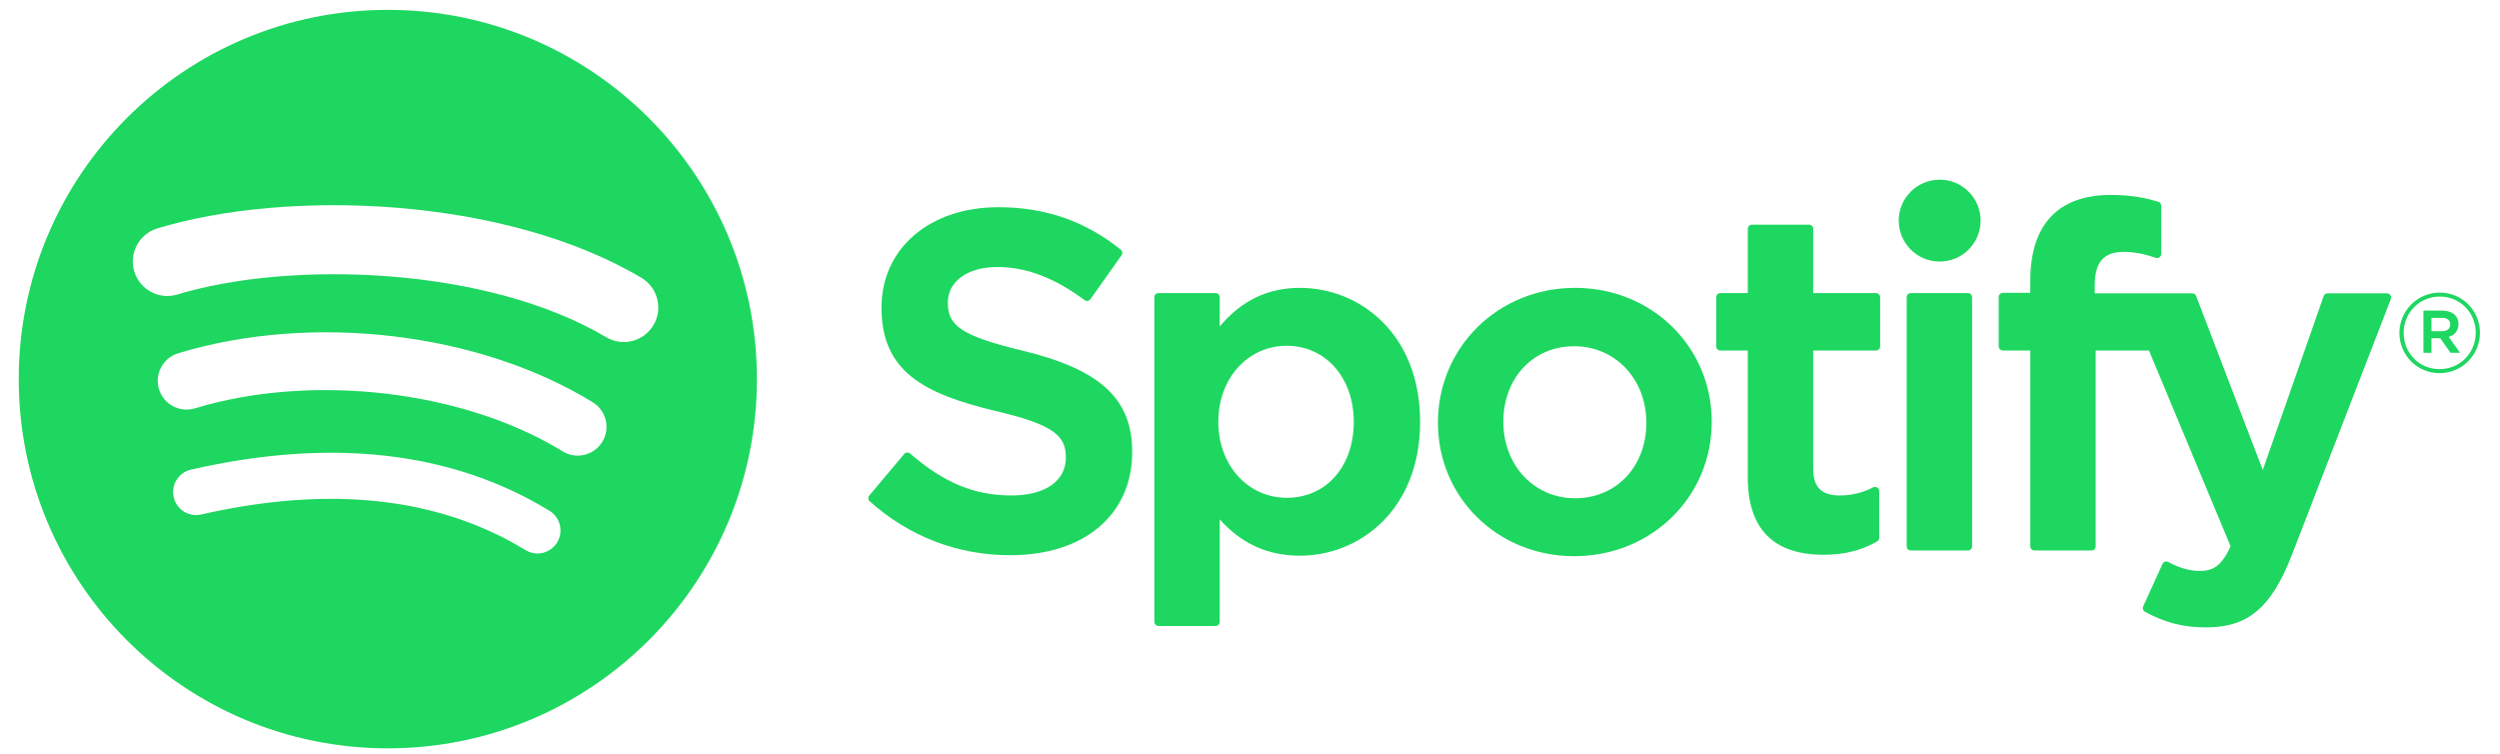
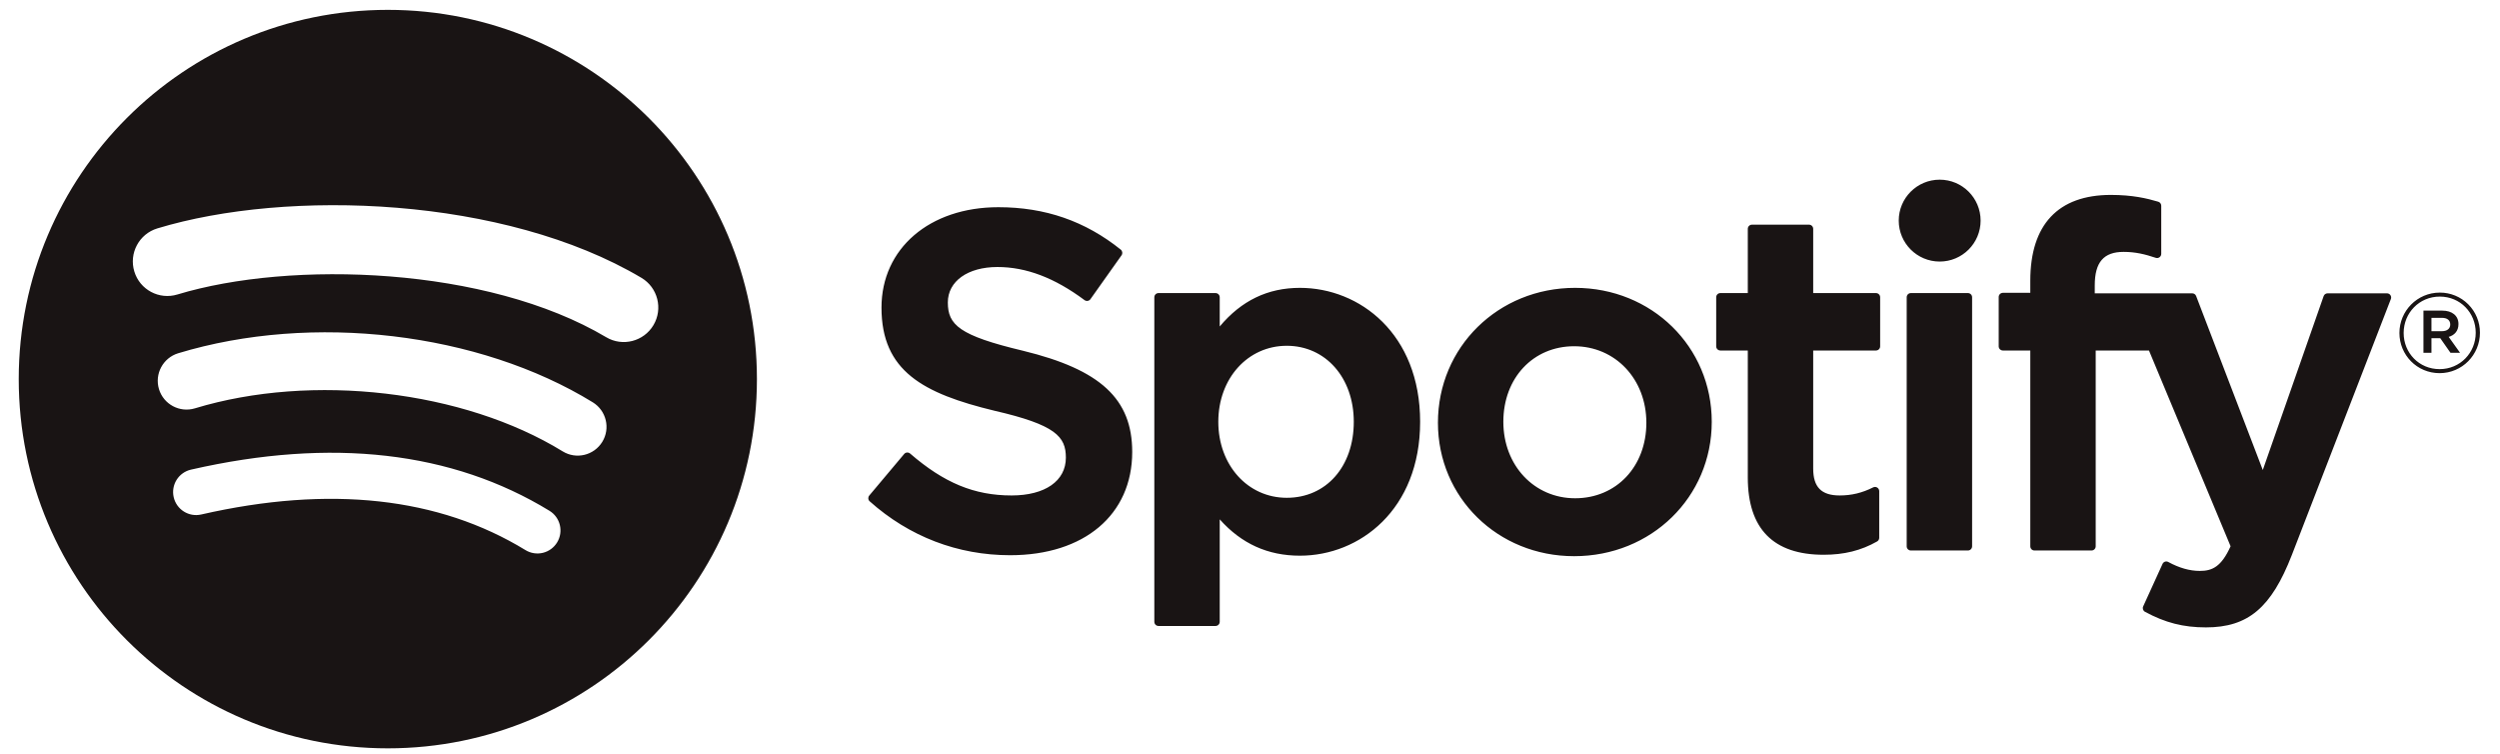
- <svg xmlns="http://www.w3.org/2000/svg" width="567px" height="171px" viewBox="0 0 567 171" version="1.1">
-   <defs />
-   <g id="Spotify_Logo_RGB_Green" stroke="none" stroke-width="1" fill="none" fill-rule="evenodd">
-     <path d="M137.532,76.477 C110.538,60.446 66.012,58.972 40.243,66.793 C36.105,68.048 31.729,65.712 30.475,61.574 C29.221,57.434 31.555,53.061 35.696,51.803 C65.277,42.824 114.451,44.558 145.527,63.005 C149.25,65.215 150.471,70.022 148.264,73.738 C146.056,77.46 141.245,78.687 137.532,76.477 Z M136.648,100.221 C134.755,103.294 130.737,104.257 127.668,102.371 C105.163,88.537 70.846,84.53 44.221,92.612 C40.768,93.655 37.121,91.708 36.073,88.262 C35.032,84.809 36.98,81.169 40.426,80.119 C70.842,70.89 108.652,75.36 134.5,91.245 C137.569,93.135 138.535,97.155 136.648,100.221 Z M126.401,123.024 C124.897,125.491 121.683,126.265 119.225,124.761 C99.559,112.742 74.807,110.027 45.657,116.686 C42.848,117.33 40.049,115.569 39.408,112.761 C38.764,109.952 40.518,107.153 43.333,106.512 C75.233,99.219 102.597,102.358 124.67,115.846 C127.131,117.349 127.906,120.564 126.401,123.024 Z M87.996,2.237 C41.746,2.237 4.252,39.729 4.252,85.979 C4.252,132.232 41.746,169.723 87.996,169.723 C134.247,169.723 171.739,132.232 171.739,85.979 C171.739,39.729 134.247,2.237 87.996,2.237 Z" id="Fill-1" fill="#1ED760" />
-     <path d="M232.089,79.546 C217.63,76.098 215.055,73.678 215.055,68.594 C215.055,63.789 219.579,60.557 226.305,60.557 C232.825,60.557 239.289,63.012 246.068,68.066 C246.273,68.219 246.53,68.28 246.783,68.24 C247.036,68.202 247.259,68.064 247.408,67.854 L254.468,57.902 C254.758,57.492 254.679,56.928 254.288,56.614 C246.221,50.141 237.137,46.994 226.519,46.994 C210.907,46.994 200.002,56.363 200.002,69.768 C200.002,84.143 209.409,89.233 225.665,93.162 C239.501,96.349 241.836,99.018 241.836,103.792 C241.836,109.081 237.114,112.369 229.515,112.369 C221.076,112.369 214.191,109.526 206.49,102.857 C206.299,102.693 206.037,102.617 205.795,102.631 C205.541,102.652 205.308,102.77 205.146,102.965 L197.23,112.386 C196.898,112.777 196.94,113.361 197.323,113.699 C206.284,121.698 217.303,125.924 229.195,125.924 C246.018,125.924 256.889,116.731 256.889,102.504 C256.889,90.48 249.705,83.83 232.089,79.546" id="Fill-2" fill="#1ED760" />
-     <path d="M307.162,95.661 C307.162,105.814 300.908,112.899 291.953,112.899 C283.1,112.899 276.422,105.492 276.422,95.661 C276.422,85.831 283.1,78.423 291.953,78.423 C300.764,78.423 307.162,85.671 307.162,95.661 Z M294.95,65.286 C287.658,65.286 281.677,68.158 276.745,74.043 L276.745,67.419 C276.745,66.896 276.321,66.47 275.798,66.47 L262.852,66.47 C262.329,66.47 261.906,66.896 261.906,67.419 L261.906,141.021 C261.906,141.544 262.329,141.97 262.852,141.97 L275.798,141.97 C276.321,141.97 276.745,141.544 276.745,141.021 L276.745,117.789 C281.678,123.325 287.66,126.029 294.95,126.029 C308.499,126.029 322.215,115.599 322.215,95.661 C322.215,75.719 308.499,65.286 294.95,65.286 Z" id="Fill-3" fill="#1ED760" />
-     <path d="M357.373,113.005 C348.092,113.005 341.095,105.548 341.095,95.661 C341.095,85.733 347.85,78.527 357.159,78.527 C366.5,78.527 373.544,85.984 373.544,95.878 C373.544,105.805 366.743,113.005 357.373,113.005 Z M357.373,65.286 C339.924,65.286 326.254,78.722 326.254,95.878 C326.254,112.847 339.83,126.142 357.159,126.142 C374.67,126.142 388.382,112.751 388.382,95.661 C388.382,78.628 374.764,65.286 357.373,65.286 Z" id="Fill-4" fill="#1ED760" />
-     <path d="M425.644,66.47 L411.397,66.47 L411.397,51.904 C411.397,51.381 410.975,50.956 410.452,50.956 L397.507,50.956 C396.983,50.956 396.557,51.381 396.557,51.904 L396.557,66.47 L390.332,66.47 C389.81,66.47 389.389,66.896 389.389,67.419 L389.389,78.546 C389.389,79.068 389.81,79.494 390.332,79.494 L396.557,79.494 L396.557,108.286 C396.557,119.921 402.348,125.82 413.769,125.82 C418.413,125.82 422.266,124.861 425.897,122.802 C426.192,122.637 426.376,122.319 426.376,121.981 L426.376,111.385 C426.376,111.058 426.205,110.75 425.926,110.578 C425.644,110.401 425.293,110.392 425.004,110.535 C422.51,111.79 420.099,112.369 417.404,112.369 C413.251,112.369 411.397,110.484 411.397,106.257 L411.397,79.494 L425.644,79.494 C426.167,79.494 426.588,79.068 426.588,78.546 L426.588,67.419 C426.588,66.896 426.167,66.47 425.644,66.47" id="Fill-5" fill="#1ED760" />
-     <path d="M475.281,66.527 L475.281,64.738 C475.281,59.475 477.299,57.128 481.825,57.128 C484.524,57.128 486.692,57.664 489.12,58.474 C489.419,58.568 489.731,58.521 489.974,58.342 C490.224,58.163 490.365,57.876 490.365,57.572 L490.365,46.662 C490.365,46.246 490.097,45.876 489.696,45.753 C487.131,44.991 483.849,44.207 478.935,44.207 C466.976,44.207 460.656,50.941 460.656,63.674 L460.656,66.414 L454.436,66.414 C453.914,66.414 453.486,66.84 453.486,67.362 L453.486,78.546 C453.486,79.068 453.914,79.494 454.436,79.494 L460.656,79.494 L460.656,123.904 C460.656,124.427 461.078,124.852 461.6,124.852 L474.546,124.852 C475.069,124.852 475.495,124.427 475.495,123.904 L475.495,79.494 L487.583,79.494 L506.1,123.892 C503.998,128.557 501.931,129.485 499.109,129.485 C496.828,129.485 494.426,128.804 491.97,127.46 C491.739,127.333 491.466,127.312 491.216,127.389 C490.969,127.477 490.761,127.66 490.656,127.901 L486.268,137.528 C486.059,137.983 486.237,138.517 486.675,138.753 C491.256,141.234 495.392,142.293 500.502,142.293 C510.062,142.293 515.346,137.839 520.005,125.859 L542.466,67.819 C542.578,67.527 542.545,67.198 542.366,66.938 C542.188,66.682 541.901,66.527 541.587,66.527 L528.109,66.527 C527.706,66.527 527.344,66.783 527.212,67.163 L513.405,106.6 L498.282,67.137 C498.144,66.769 497.791,66.527 497.398,66.527 L475.281,66.527" id="Fill-6" fill="#1ED760" />
-     <path d="M446.505,66.47 L433.558,66.47 C433.035,66.47 432.61,66.896 432.61,67.419 L432.61,123.904 C432.61,124.427 433.035,124.852 433.558,124.852 L446.505,124.852 C447.027,124.852 447.453,124.427 447.453,123.904 L447.453,67.419 C447.453,66.896 447.027,66.47 446.505,66.47" id="Fill-7" fill="#1ED760" />
-     <path d="M440.097,40.751 C434.969,40.751 430.806,44.904 430.806,50.033 C430.806,55.164 434.969,59.321 440.097,59.321 C445.224,59.321 449.382,55.164 449.382,50.033 C449.382,44.904 445.224,40.751 440.097,40.751" id="Fill-8" fill="#1ED760" />
-     <path d="M554.049,72.089 L551.677,72.089 L551.677,75.114 L554.049,75.114 C555.233,75.114 555.94,74.535 555.94,73.6 C555.94,72.616 555.233,72.089 554.049,72.089 Z M555.587,76.404 L558.164,80.012 L555.991,80.012 L553.671,76.703 L551.677,76.703 L551.677,80.012 L549.858,80.012 L549.858,70.449 L554.123,70.449 C556.344,70.449 557.806,71.585 557.806,73.499 C557.806,75.067 556.9,76.025 555.587,76.404 Z M553.567,67.266 C548.9,67.266 545.368,70.976 545.368,75.519 C545.368,80.059 548.875,83.72 553.519,83.72 C558.185,83.72 561.72,80.012 561.72,75.467 C561.72,70.926 558.211,67.266 553.567,67.266 Z M553.519,84.631 C548.395,84.631 544.408,80.516 544.408,75.519 C544.408,70.521 548.447,66.36 553.567,66.36 C558.69,66.36 562.678,70.474 562.678,75.467 C562.678,80.464 558.642,84.631 553.519,84.631 Z" id="Fill-9" fill="#1ED760" />
+ <svg xmlns="http://www.w3.org/2000/svg" width="567" height="171">
+   <g fill="#191414" fill-rule="evenodd">
+     <path d="M137.532 76.477c-26.994-16.031-71.52-17.505-97.289-9.684-4.138 1.255-8.514-1.081-9.768-5.219a7.835 7.835 0 0 1 5.221-9.771c29.581-8.979 78.755-7.245 109.831 11.202a7.831 7.831 0 0 1 2.737 10.733c-2.208 3.722-7.019 4.949-10.732 2.739zm-.884 23.744c-1.893 3.073-5.911 4.036-8.98 2.15-22.505-13.834-56.822-17.841-83.447-9.759-3.453 1.043-7.1-.904-8.148-4.35a6.538 6.538 0 0 1 4.353-8.143c30.416-9.229 68.226-4.759 94.074 11.126 3.069 1.89 4.035 5.91 2.148 8.976zm-10.247 22.803a5.215 5.215 0 0 1-7.176 1.737c-19.666-12.019-44.418-14.734-73.568-8.075a5.217 5.217 0 0 1-6.249-3.925 5.212 5.212 0 0 1 3.925-6.249c31.9-7.293 59.264-4.154 81.337 9.334a5.22 5.22 0 0 1 1.731 7.178zM87.996 2.237c-46.25 0-83.744 37.492-83.744 83.742 0 46.253 37.494 83.744 83.744 83.744 46.251 0 83.743-37.491 83.743-83.744 0-46.25-37.492-83.742-83.743-83.742zM232.089 79.546c-14.459-3.448-17.034-5.868-17.034-10.952 0-4.805 4.524-8.037 11.25-8.037 6.52 0 12.984 2.455 19.763 7.509a.945.945 0 0 0 .715.174.933.933 0 0 0 .625-.386l7.06-9.952a.949.949 0 0 0-.18-1.288c-8.067-6.473-17.151-9.62-27.769-9.62-15.612 0-26.517 9.369-26.517 22.774 0 14.375 9.407 19.465 25.663 23.394 13.836 3.187 16.171 5.856 16.171 10.63 0 5.289-4.722 8.577-12.321 8.577-8.439 0-15.324-2.843-23.025-9.512a.997.997 0 0 0-.695-.226.94.94 0 0 0-.649.334l-7.916 9.421a.94.94 0 0 0 .093 1.313c8.961 7.999 19.98 12.225 31.872 12.225 16.823 0 27.694-9.193 27.694-23.42 0-12.024-7.184-18.674-24.8-22.958M307.162 95.661c0 10.153-6.254 17.238-15.209 17.238-8.853 0-15.531-7.407-15.531-17.238 0-9.83 6.678-17.238 15.531-17.238 8.811 0 15.209 7.248 15.209 17.238zM294.95 65.286c-7.292 0-13.273 2.872-18.205 8.757v-6.624a.949.949 0 0 0-.947-.949h-12.946a.948.948 0 0 0-.946.949v73.602c0 .523.423.949.946.949h12.946a.949.949 0 0 0 .947-.949v-23.232c4.933 5.536 10.915 8.24 18.205 8.24 13.549 0 27.265-10.43 27.265-30.368 0-19.942-13.716-30.375-27.265-30.375zM357.373 113.005c-9.281 0-16.278-7.457-16.278-17.344 0-9.928 6.755-17.134 16.064-17.134 9.341 0 16.385 7.457 16.385 17.351 0 9.927-6.801 17.127-16.171 17.127zm0-47.719c-17.449 0-31.119 13.436-31.119 30.592 0 16.969 13.576 30.264 30.905 30.264 17.511 0 31.223-13.391 31.223-30.481 0-17.033-13.618-30.375-31.009-30.375zM425.644 66.47h-14.247V51.904a.946.946 0 0 0-.945-.948h-12.945a.95.95 0 0 0-.95.948V66.47h-6.225a.946.946 0 0 0-.943.949v11.127c0 .522.421.948.943.948h6.225v28.792c0 11.635 5.791 17.534 17.212 17.534 4.644 0 8.497-.959 12.128-3.018a.945.945 0 0 0 .479-.821v-10.596a.951.951 0 0 0-1.372-.85c-2.494 1.255-4.905 1.834-7.6 1.834-4.153 0-6.007-1.885-6.007-6.112V79.494h14.247a.946.946 0 0 0 .944-.948V67.419a.946.946 0 0 0-.944-.949M475.281 66.527v-1.789c0-5.263 2.018-7.61 6.544-7.61 2.699 0 4.867.536 7.295 1.346a.946.946 0 0 0 1.245-.902v-10.91a.948.948 0 0 0-.669-.909c-2.565-.762-5.847-1.546-10.761-1.546-11.959 0-18.279 6.734-18.279 19.467v2.74h-6.22a.952.952 0 0 0-.95.948v11.184c0 .522.428.948.95.948h6.22v44.41c0 .523.422.948.944.948h12.946a.95.95 0 0 0 .949-.948v-44.41h12.088l18.517 44.398c-2.102 4.665-4.169 5.593-6.991 5.593-2.281 0-4.683-.681-7.139-2.025a.972.972 0 0 0-.754-.071.959.959 0 0 0-.56.512l-4.388 9.627a.941.941 0 0 0 .407 1.225c4.581 2.481 8.717 3.54 13.827 3.54 9.56 0 14.844-4.454 19.503-16.434l22.461-58.04a.946.946 0 0 0-.879-1.292h-13.478a.951.951 0 0 0-.897.636L513.405 106.6l-15.123-39.463a.943.943 0 0 0-.884-.61h-22.117M446.505 66.47h-12.947a.95.95 0 0 0-.948.949v56.485c0 .523.425.948.948.948h12.947a.95.95 0 0 0 .948-.948V67.419a.95.95 0 0 0-.948-.949M440.097 40.751c-5.128 0-9.291 4.153-9.291 9.282 0 5.131 4.163 9.288 9.291 9.288 5.127 0 9.285-4.157 9.285-9.288 0-5.129-4.158-9.282-9.285-9.282M554.049 72.089h-2.372v3.025h2.372c1.184 0 1.891-.579 1.891-1.514 0-.984-.707-1.511-1.891-1.511zm1.538 4.315l2.577 3.608h-2.173l-2.32-3.309h-1.994v3.309h-1.819v-9.563h4.265c2.221 0 3.683 1.136 3.683 3.05 0 1.568-.906 2.526-2.219 2.905zm-2.02-9.138c-4.667 0-8.199 3.71-8.199 8.253 0 4.54 3.507 8.201 8.151 8.201 4.666 0 8.201-3.708 8.201-8.253 0-4.541-3.509-8.201-8.153-8.201zm-.048 17.365c-5.124 0-9.111-4.115-9.111-9.112 0-4.998 4.039-9.159 9.159-9.159a9.074 9.074 0 0 1 9.111 9.107c0 4.997-4.036 9.164-9.159 9.164z" />
  </g>
</svg>
